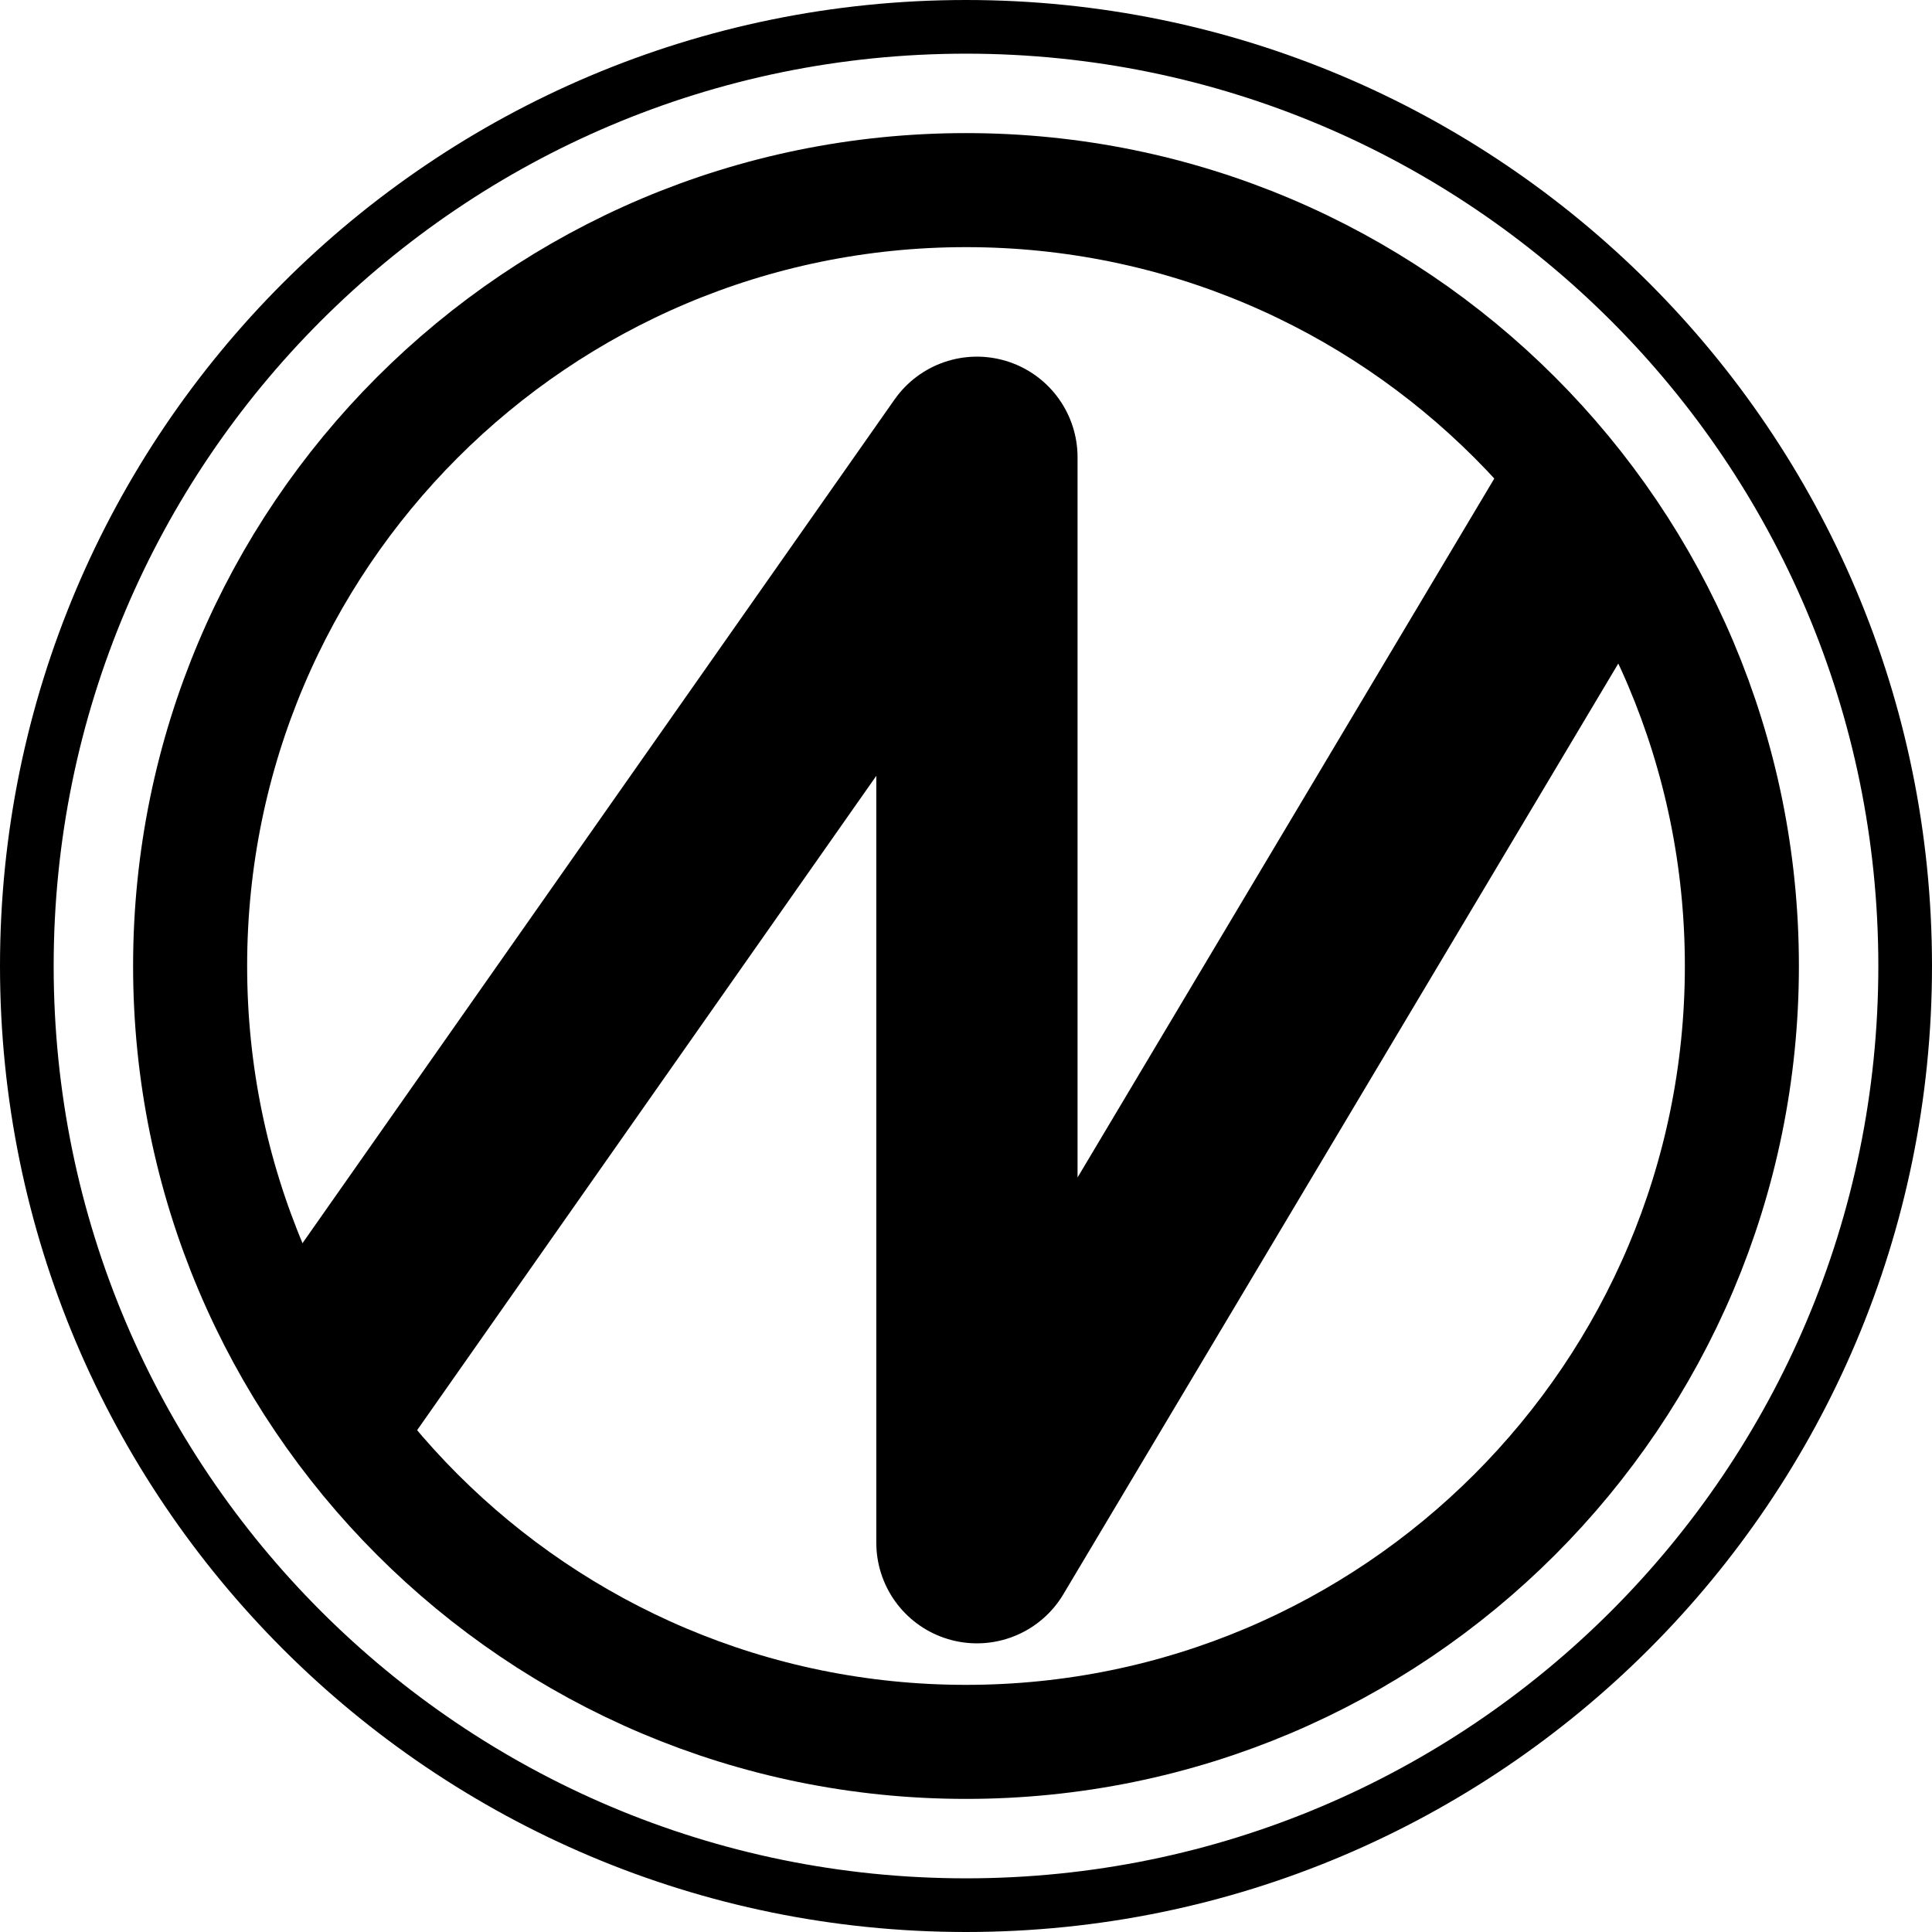
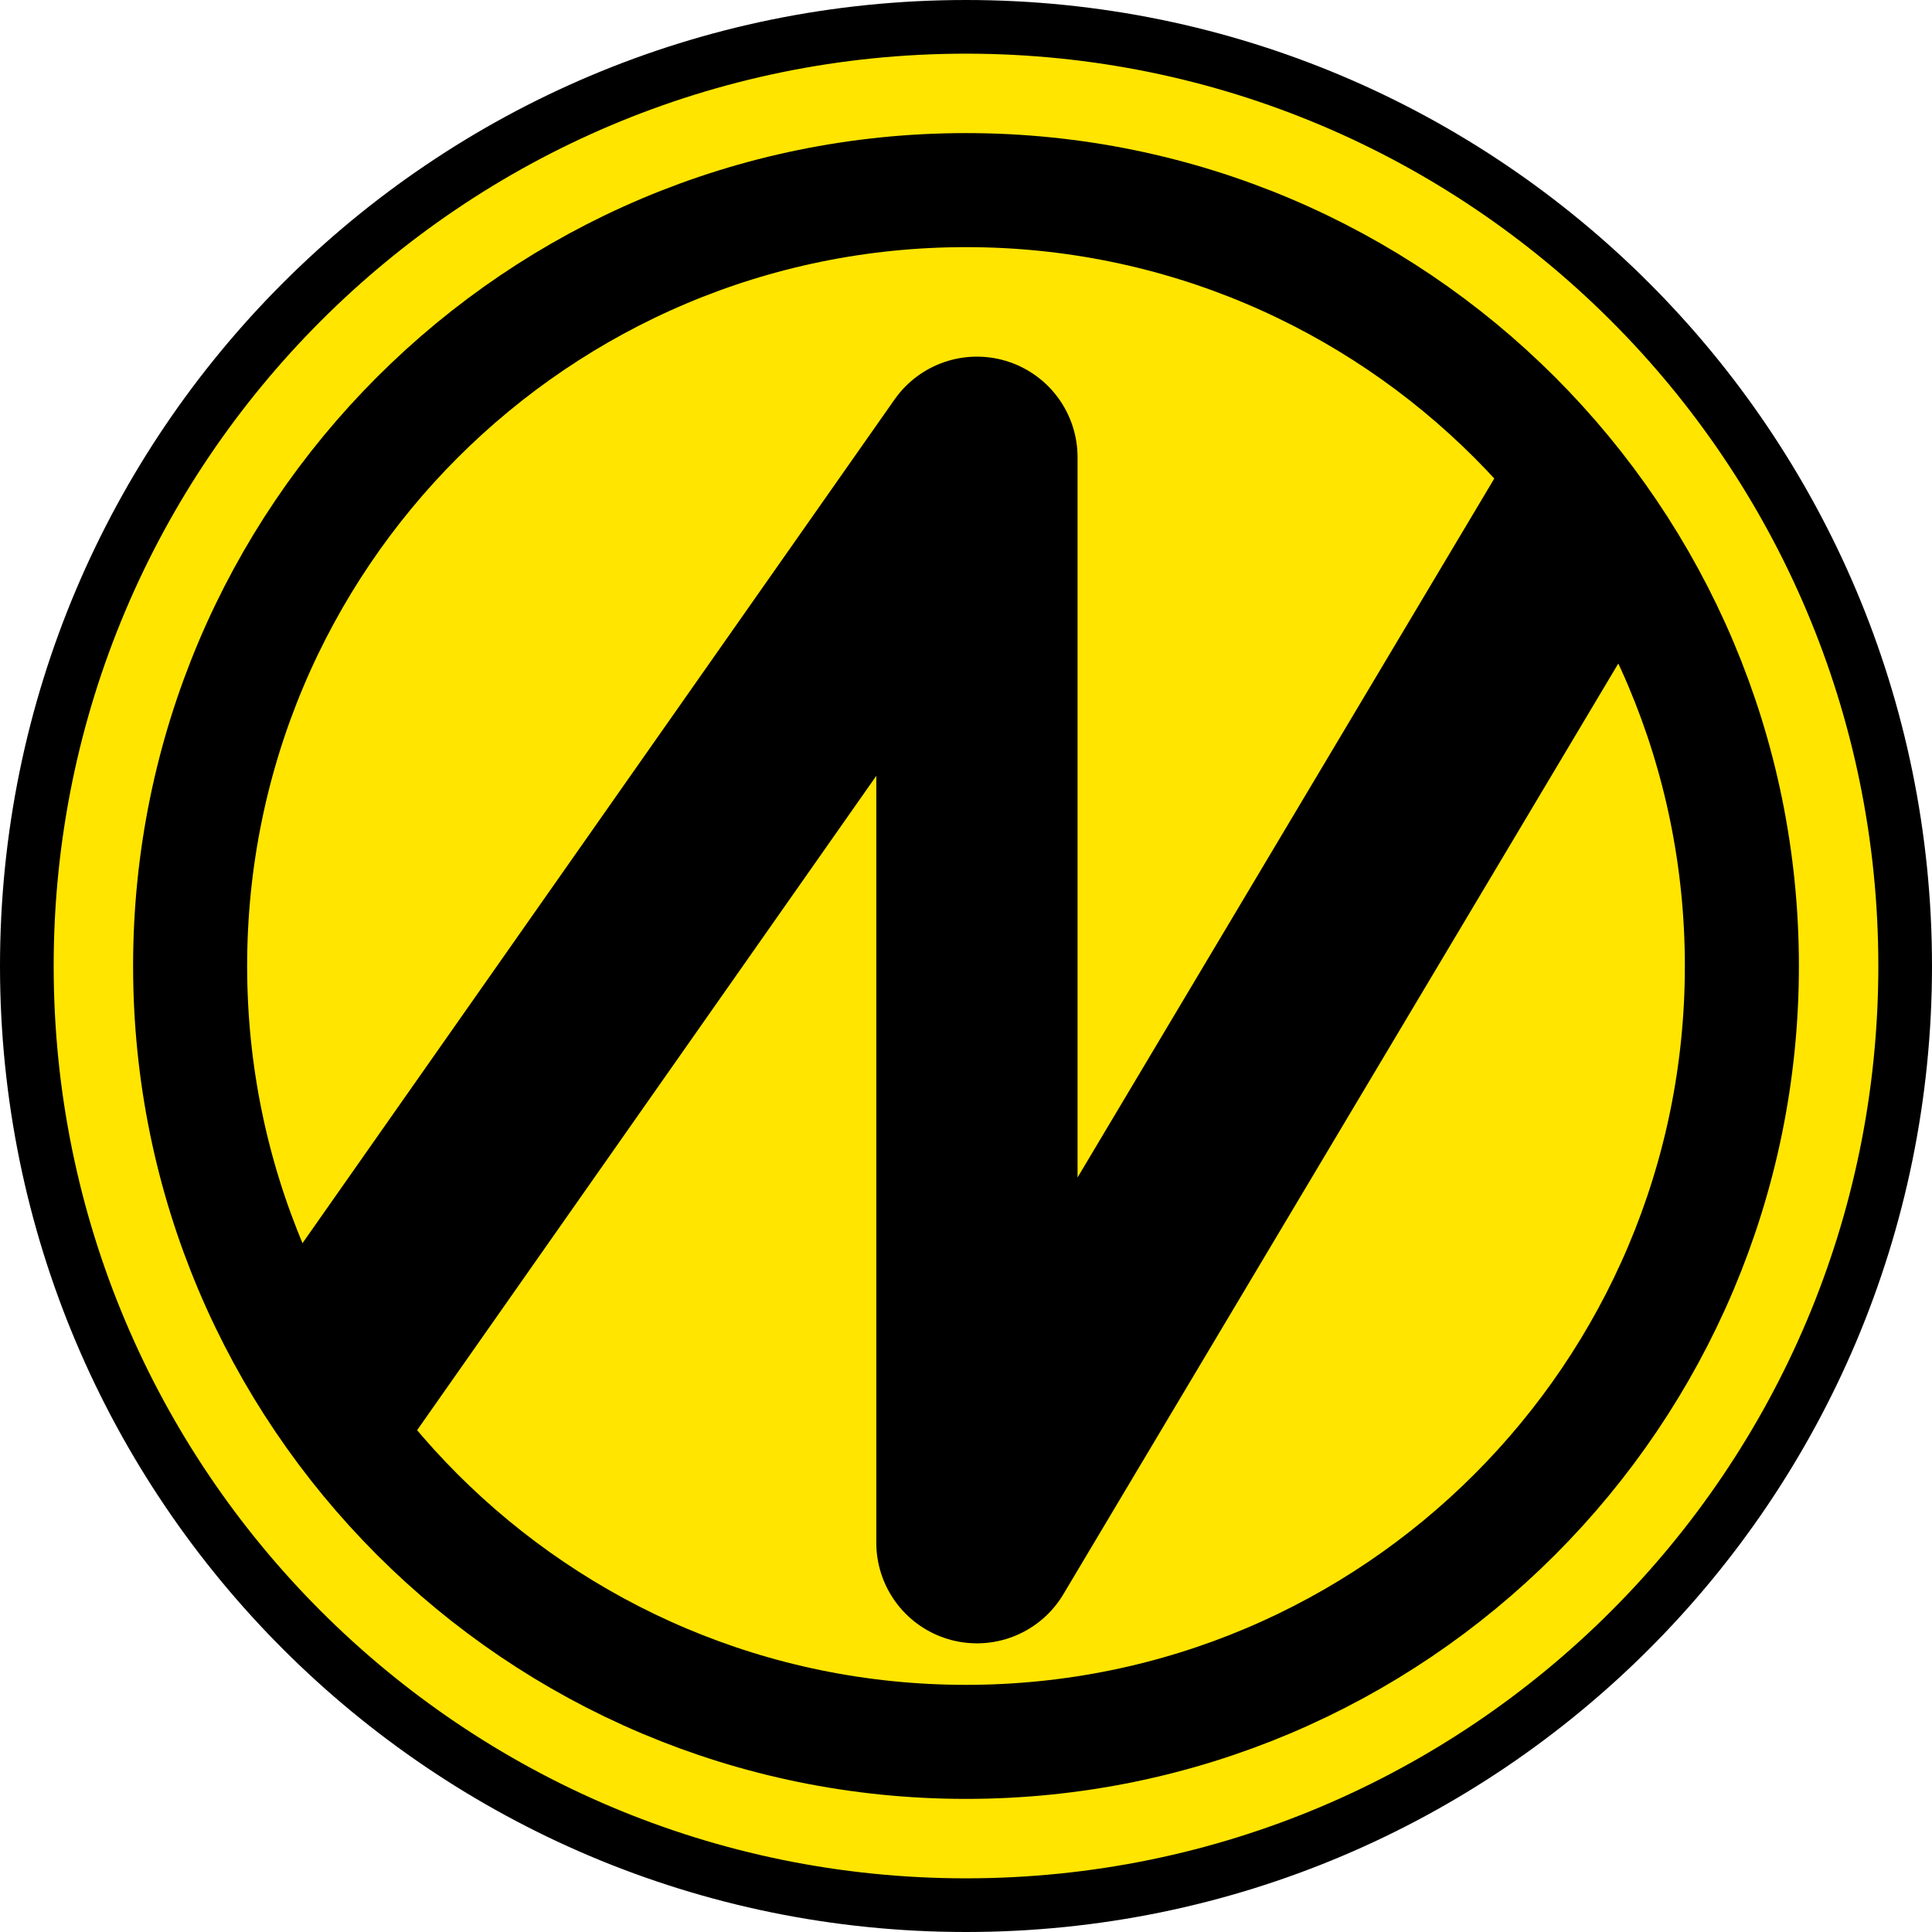
<svg xmlns="http://www.w3.org/2000/svg" width="288" height="288" viewBox="0 0 288 288" fill="none">
-   <circle cx="144" cy="144" r="115.659" stroke="black" stroke-width="17" />
-   <circle cx="144" cy="144" r="140" stroke="black" stroke-width="8" />
-   <path d="M47.5 208L145.629 68.165V229.97L237.572 75.767" stroke="black" stroke-width="30" stroke-linejoin="round" />
+   <path d="M144 284C221.32 284 284 221.32 284 144C284 66.68 221.32 4 144 4C66.68 4 4 66.68 4 144C4 221.32 66.68 284 144 284Z" fill="#FFE500" stroke="black" stroke-width="8" />
+   <path d="M144 259.658C207.877 259.658 259.659 207.876 259.659 143.999C259.659 80.122 207.877 28.34 144 28.34C80.123 28.34 28.341 80.122 28.341 143.999C28.341 207.876 80.123 259.658 144 259.658Z" stroke="black" stroke-width="17" />
+   <path d="M47.5 207.999L145.629 68.164V229.969L237.572 75.766" stroke="black" stroke-width="30" stroke-linejoin="round" />
</svg>
